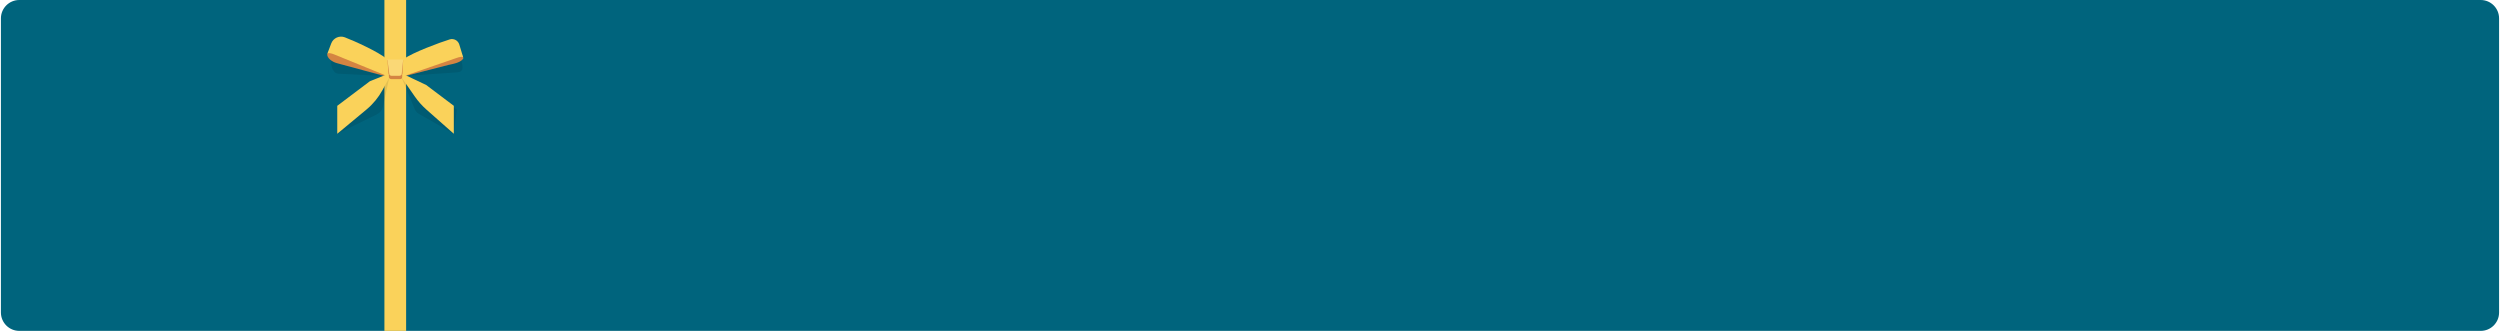
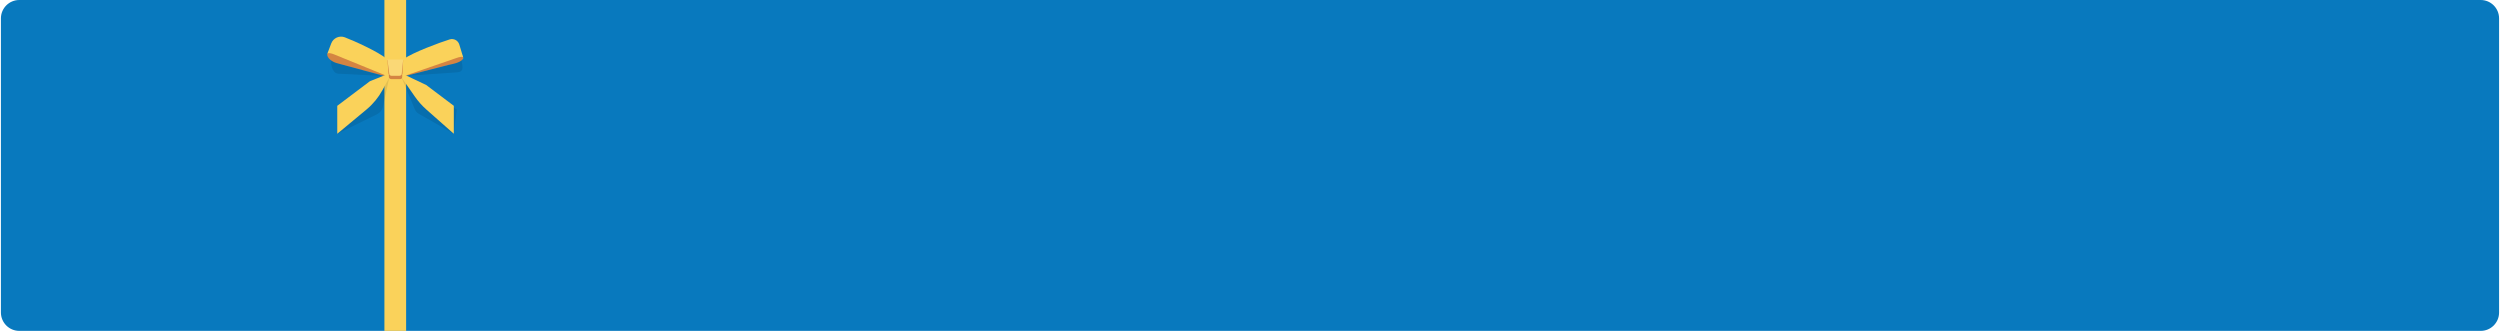
<svg xmlns="http://www.w3.org/2000/svg" width="1360" height="180" viewBox="0 0 1360 180" fill="none">
-   <rect x="0.5" width="1359" height="180" rx="10" fill="#00647D" />
+   <rect x="0.5" width="1359" height="180" rx="10" fill="#0879BE" />
  <path d="M209.121 0V180H220.931V0H209.121Z" fill="#FAD25A" />
  <g style="mix-blend-mode:multiply" opacity="0.09">
    <path d="M208.366 41.325L185.403 34.927L180.157 32.689V34.029C180.157 35.438 180.477 36.844 181.183 38.065C181.988 39.458 183.027 40.248 185.047 40.136L208.366 41.325Z" fill="black" />
  </g>
  <g style="mix-blend-mode:multiply" opacity="0.09">
    <path d="M221.299 41.224L248.816 39.347C253.062 38.985 251.292 35.197 251.116 32.924L248.067 33.034L245.782 34.927L221.301 41.224H221.299Z" fill="black" />
  </g>
  <path d="M181.882 22.912L213.71 34.946L211.096 41.872L183.173 34.325C180.725 33.664 177.778 31.578 178.013 29.388L181.88 22.912H181.882Z" fill="#D48442" />
  <path d="M187.577 20.298C192.745 22.248 206.049 28.311 210.223 31.928L213.711 35.642L212.337 42.076L181.844 29.621C180.632 29.113 178.378 28.424 178.016 29.388H178.014L180.182 23.639C181.302 20.675 184.611 19.179 187.574 20.296L187.577 20.298Z" fill="#FAD25A" />
  <path d="M248.661 24.869L216.123 34.824L218.283 41.902L244.054 35.284C246.539 34.781 251.179 33.942 252.101 31.58L248.661 24.869Z" fill="#D48442" />
  <path d="M244.639 21.436C239.357 23.05 224.197 28.697 219.796 32.036L216.123 34.824L218.283 41.902L248.264 31.563C249.509 31.135 252.101 30.295 252.101 31.578L249.852 24.209C249.178 22.002 246.844 20.76 244.637 21.434L244.639 21.436Z" fill="#FAD25A" />
  <path d="M219.319 32.691H210.768L211.457 41.745C211.514 42.489 212.135 43.066 212.881 43.066H217.655C218.308 43.066 218.846 42.553 218.878 41.9L219.319 32.693V32.691Z" fill="#D48442" />
  <path d="M219.33 32.392H210.761L211.787 40.299C211.855 40.827 212.374 41.226 212.991 41.226H217.312C217.956 41.226 218.492 40.802 218.548 40.252L219.332 32.394L219.33 32.392Z" fill="#FAD876" />
  <g style="mix-blend-mode:multiply" opacity="0.09">
    <path d="M183.463 72.78L205.071 62.181C206.748 61.358 207.954 59.813 208.349 57.988L211.56 43.063L210.772 40.867L201.663 48.213L183.923 61.581L183.463 72.778V72.78Z" fill="black" />
  </g>
  <path d="M183.463 72.78L199.384 59.558C202.92 56.622 205.866 53.042 208.071 49.008L211.531 42.675L211.338 40.136L201.203 44.198L183.463 57.566V72.78Z" fill="#FAD25A" />
  <g style="mix-blend-mode:multiply" opacity="0.09">
    <path d="M246.882 72.78L227.778 61.892C226.845 61.36 226.114 60.533 225.7 59.544L218.823 43.066L218.55 42.076L231.403 48.185L248.493 59.58L246.882 72.78Z" fill="black" />
  </g>
  <path d="M246.882 72.78L232.032 59.662C229.622 57.534 227.476 55.123 225.638 52.484L218.814 42.675L219.007 40.136L231.86 46.245L246.88 57.563V72.778L246.882 72.78Z" fill="#FAD25A" />
</svg>
